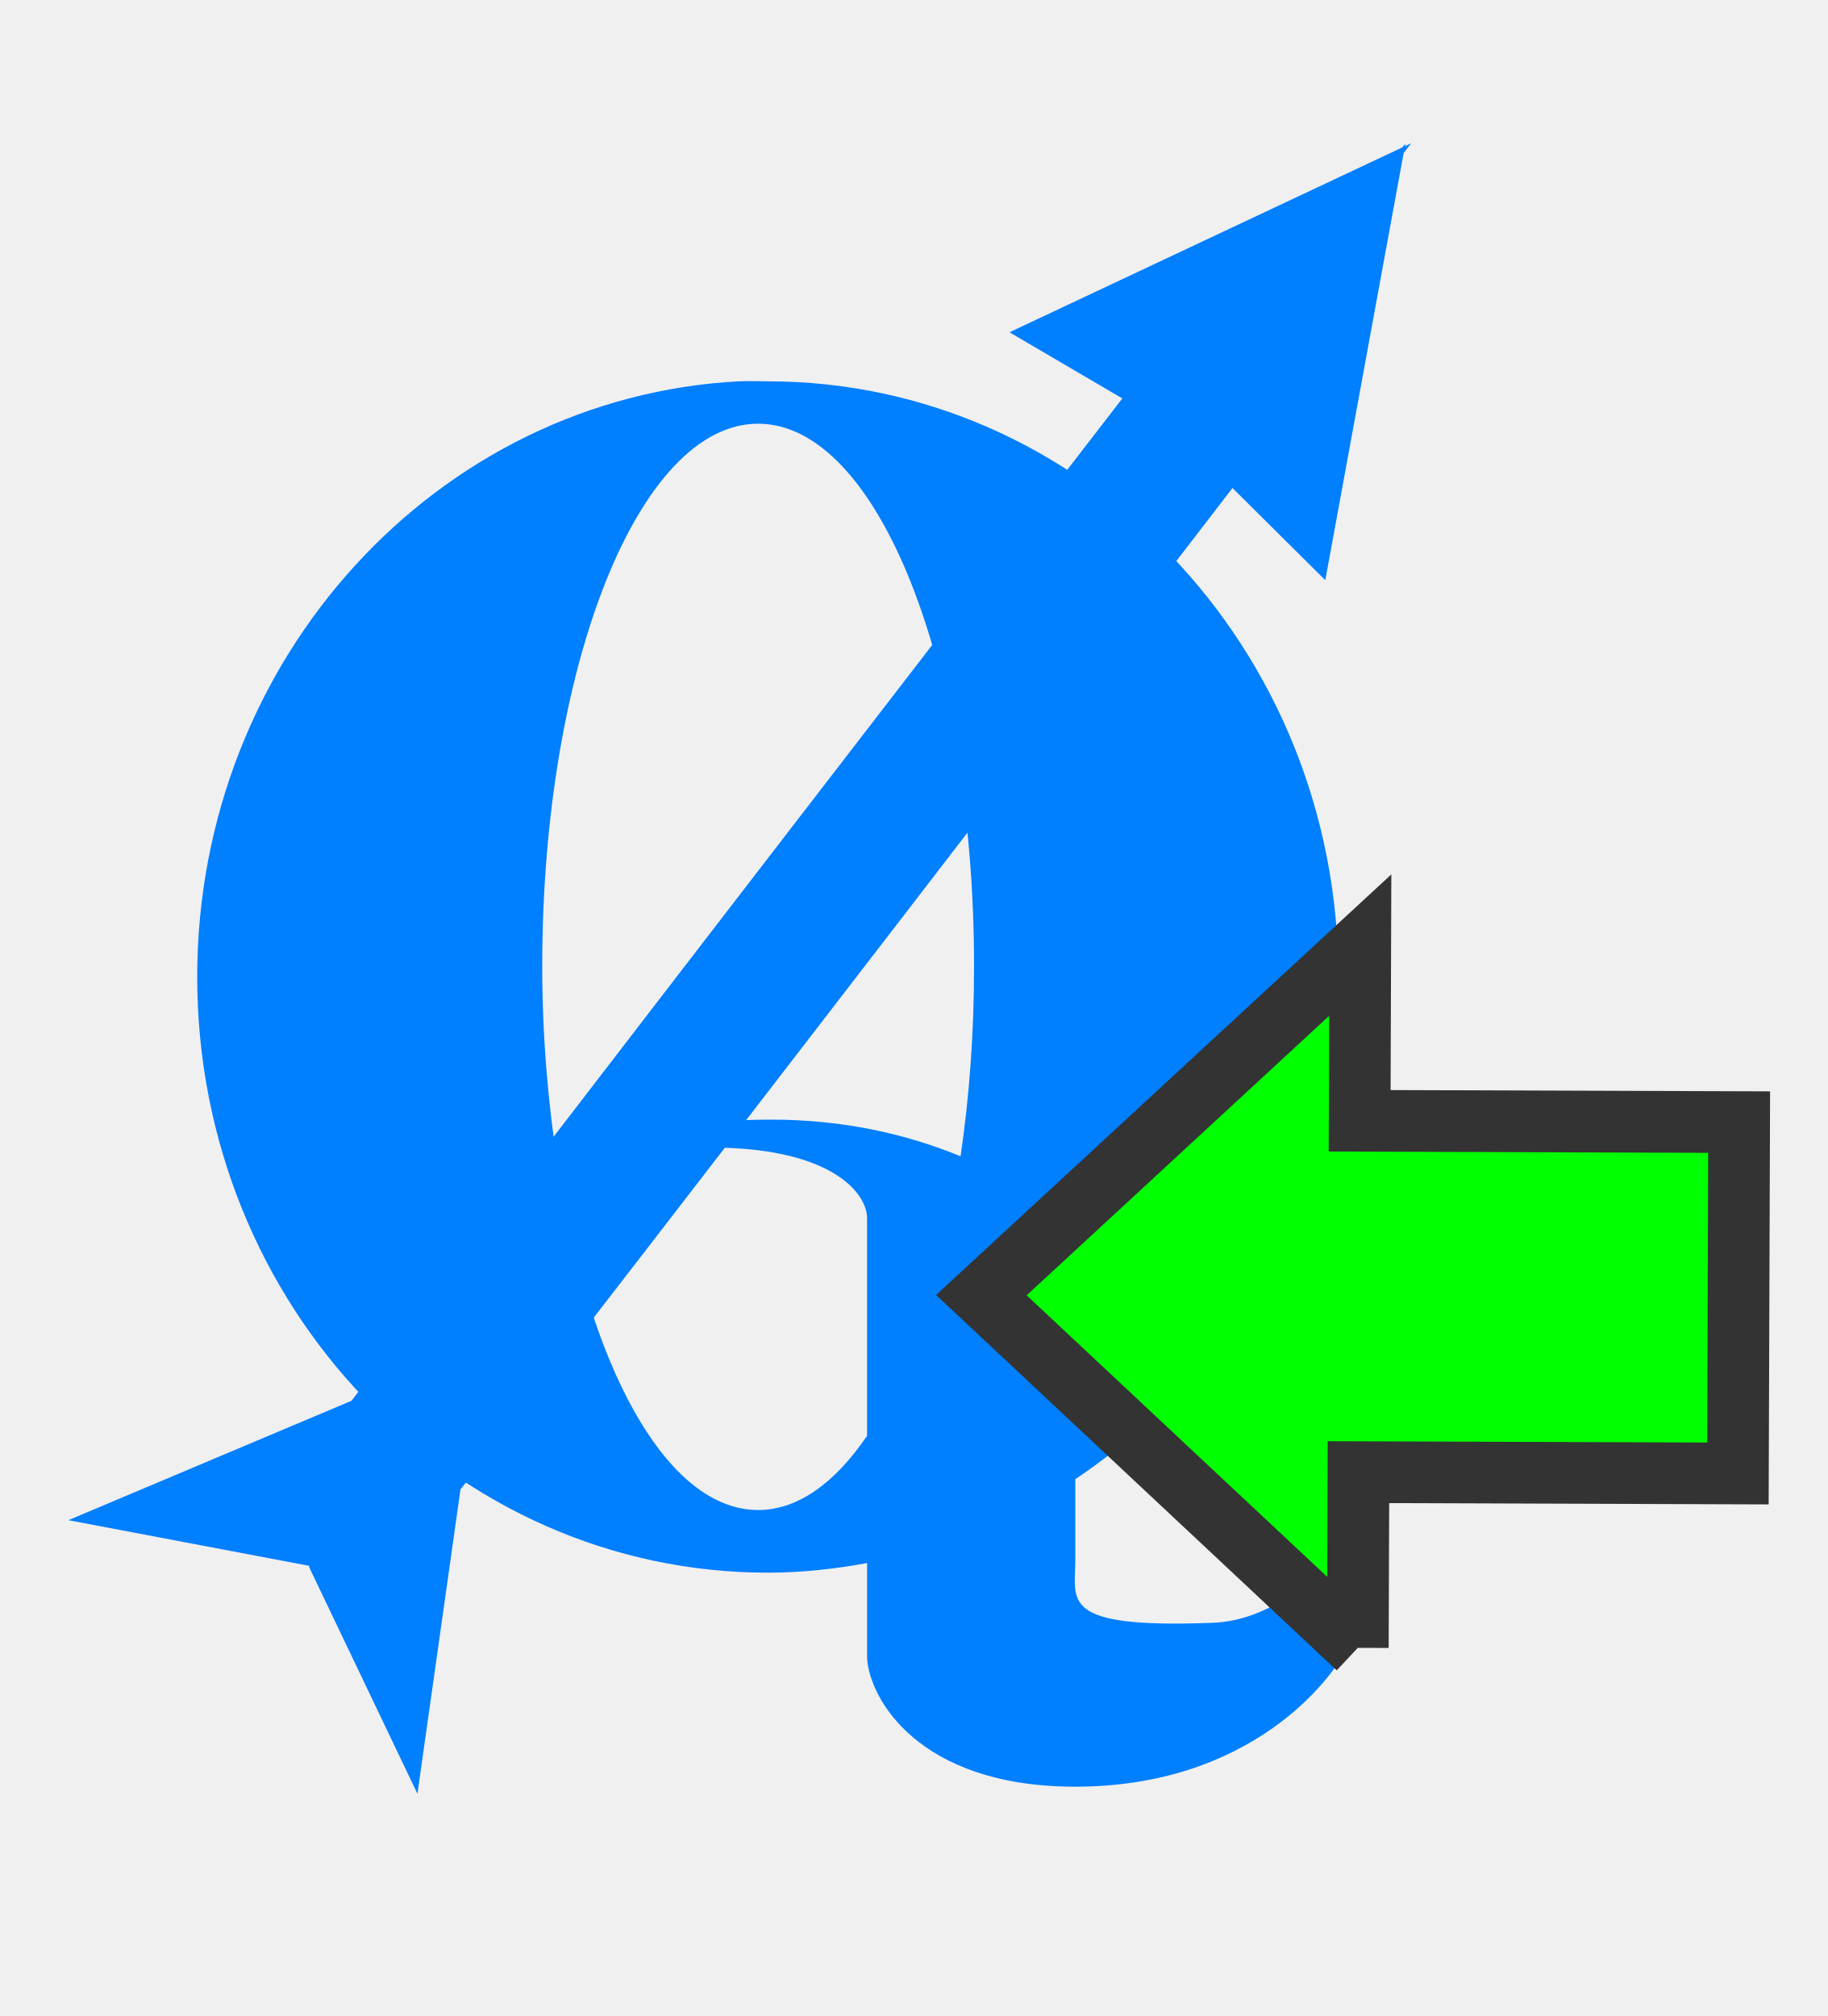
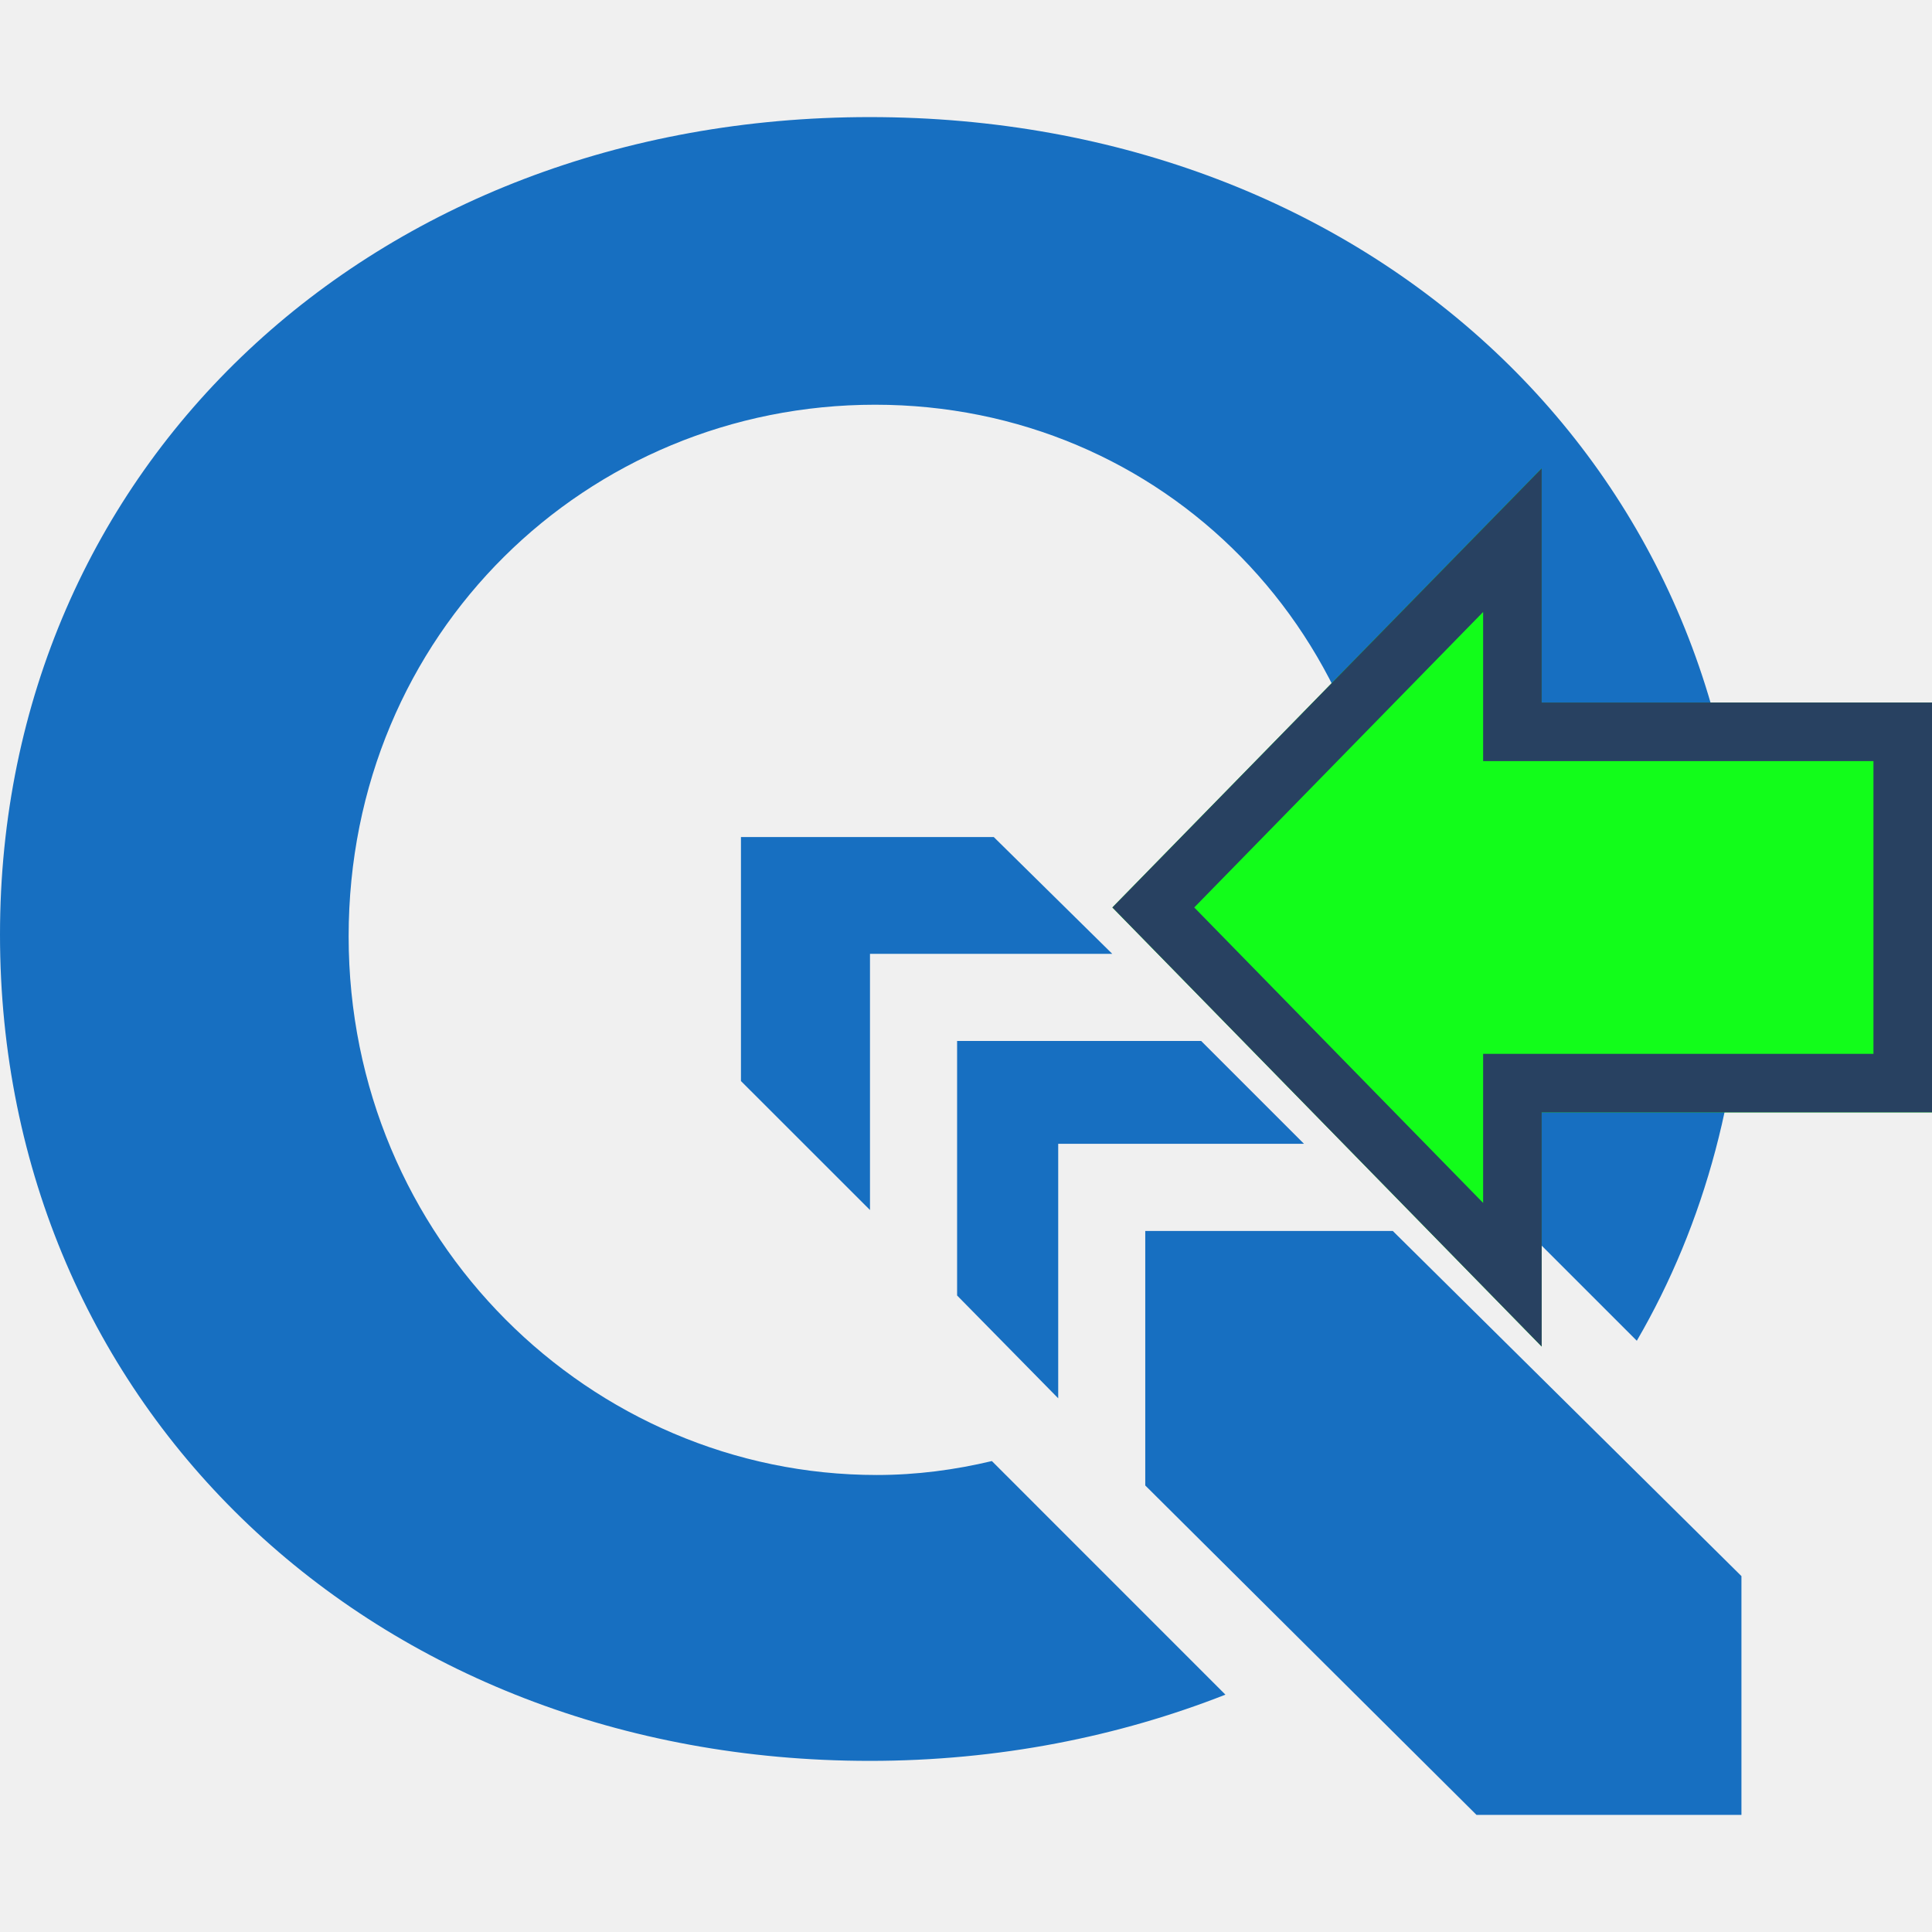
- <svg xmlns="http://www.w3.org/2000/svg" xmlns:xlink="http://www.w3.org/1999/xlink" width="59.266" height="65.359">
-   <defs>
-     <clipPath clipPathUnits="userSpaceOnUse" id="clipPath4144">
-       <rect id="rect4146" width="42.875" height="39.625" x="565.161" y="646.181" transform="matrix(0.999901,-0.01407388,0.01407388,0.999901,-303.9798,-446.8772) " fill="#007fff" />
-     </clipPath>
-     <clipPath clipPathUnits="userSpaceOnUse" id="clipPath4825-8">
-       <path d="m187.403,-4.318c-9.774,0.517 -17.562,8.976 -17.562,19.312c0,10.67 8.284,19.312 18.5,19.312c1.105,0 2.167,-0.119 3.219,-0.312l0,3.094c0.085,1.316 1.673,4.123 6.656,4.156c5.77,0.039 8.449,-3.498 8.938,-4.562c0.909,-2.43 0.734,-3.989 0.688,-4.969c-0.019,0.588 -1.996,4.101 -5.094,4.219c-4.98,0.189 -4.438,-0.712 -4.438,-2.031l0,-2.625c5.128,-3.432 8.531,-9.447 8.531,-16.281c0,-10.67 -8.284,-19.312 -18.5,-19.312c-0.319,0 -0.622,-0.017 -0.938,0zm0.625,1.375c3.87,0 7,7.861 7,17.594c0,2.163 -0.154,4.241 -0.438,6.156c-1.618,-0.665 -3.682,-1.197 -6.188,-1.188c-3.702,0.014 -5.987,0.859 -6.875,1.469c-0.31,-1.993 -0.5,-4.168 -0.5,-6.438c0,-9.733 3.13,-17.594 7,-17.594zm-1.281,23.469c3.739,0.064 4.812,1.516 4.812,2.281l0,7.062c-1.036,1.525 -2.243,2.406 -3.531,2.406c-2.824,0 -5.236,-4.198 -6.344,-10.25c0.894,-0.637 2.7,-1.54 5.062,-1.5z" id="path4827-5" fill="#007fff" />
-     </clipPath>
-     <filter id="filter4776-5" x="-0.332" width="1.664" y="-0.393" height="1.787" color-interpolation-filters="sRGB">
-       <feGaussianBlur stdDeviation="0.652" id="feGaussianBlur4778-0" />
-     </filter>
-     <linearGradient id="linearGradient5342-4-0-4">
-       <stop offset="0" id="stop5344-0-9-7" stop-color="#007fff" />
-       <stop offset="1" id="stop5346-85-5-3" stop-color="#007fff" />
-     </linearGradient>
-     <linearGradient xlink:href="#linearGradient5342-4-9" id="linearGradient3970" x1="0.342" y1="0.802" x2="0.581" y2="0.506" />
-     <linearGradient id="linearGradient5342-4-9">
-       <stop offset="0" id="stop5344-0-0" stop-color="#007fff" />
-       <stop offset="1" id="stop5346-85-9" stop-color="#007fff" />
-     </linearGradient>
-     <linearGradient xlink:href="#linearGradient5342-4-0-4" id="linearGradient3972" x1="0.2" y1="0.698" x2="0.496" y2="0.444" />
-   </defs>
-   <g>
-     <rect x="-1" y="-1" width="16.816" height="18.34" id="canvas_background" fill="none" />
-   </g>
-   <g>
-     <g id="layer1">
-       <g id="g3966" transform="matrix(0.999901,0.01407388,-0.01407388,0.999901,-245.1016,-201.7003) ">
-         <path id="path3895-6-6-7-4-6-8-4" d="m293.732,202.229l-12.938,6.312l3.688,2.094c0,0 -19.961,26.63 -24.531,32.844l-9.125,4l8.031,1.406l34.875,-46.656z" fill="url(#linearGradient3970)" />
-         <path id="path3895-6-6-7-4-6-8-4-5" d="m293.543,202.239l-2.398,14.194l-3.051,-2.945c0,0 -19.901,26.674 -24.57,32.815l-1.257,9.884l-3.619,-7.306l34.895,-46.641z" fill="url(#linearGradient3972)" />
-       </g>
-       <path d="m23.956,12.362c-9.774,0.517 -17.562,8.976 -17.562,19.312c0,10.67 8.284,19.312 18.5,19.312c1.105,0 2.167,-0.119 3.219,-0.312l0,3.094c0.085,1.316 1.673,4.123 6.656,4.156c5.77,0.039 8.449,-3.498 8.938,-4.562c0.909,-2.43 0.734,-3.989 0.688,-4.969c-0.019,0.588 -1.996,4.101 -5.094,4.219c-4.98,0.189 -4.438,-0.712 -4.438,-2.031l0,-2.625c5.128,-3.432 8.531,-9.447 8.531,-16.281c0,-10.67 -8.284,-19.312 -18.5,-19.312c-0.319,0 -0.622,-0.017 -0.938,0zm0.625,1.375c3.87,0 7,7.861 7,17.594c0,2.163 -0.154,4.241 -0.438,6.156c-1.618,-0.665 -3.682,-1.197 -6.188,-1.188c-3.702,0.014 -5.987,0.859 -6.875,1.469c-0.31,-1.993 -0.5,-4.168 -0.5,-6.438c0,-9.733 3.13,-17.594 7,-17.594zm-1.281,23.469c3.739,0.064 4.812,1.516 4.812,2.281l0,7.062c-1.036,1.525 -2.243,2.406 -3.531,2.406c-2.824,0 -5.236,-4.198 -6.344,-10.25c0.894,-0.637 2.7,-1.54 5.062,-1.5z" id="path3050-3-9-3-2-3" fill="#007fff" />
-       <path id="path4738-5" d="m27.326,14.504c0,0 3.005,0.53 4.154,1.237c1.149,0.707 0.177,2.652 0.177,2.652l-2.121,0.088l-2.21,-3.977zm-11.144,19.2c0,0 2.375,-1.25 4,-1.438c1.625,-0.188 4.438,-0.25 5.562,0.062c1.125,0.312 3.312,0.938 3.5,1.25c0.188,0.312 1,3.25 1,3.25l-2.562,0.25l-1.812,-2.062c0,0 -2.688,-1.625 -3.062,-1.625c-0.375,0 -2.562,-0.25 -3.375,-0.125c1.397,4.102 -1.353,4.29 -1.353,4.29l-1.897,-3.852zm0.638,-30.242c-0.015,-0.288 0.414,-1.957 0.763,-2.41c0.349,-0.452 -1.015,1.32 1.489,-2.211c0.396,-0.559 2.302,-2.231 1.876,-1.672c-0.575,0.755 -1.697,3.243 -1.849,3.45c-0.152,0.207 -0.44,1.94 -0.582,2.72c-0.298,1.627 0.786,3.186 0.718,3.885c-0.068,0.699 -2.19,0.993 -2.795,-0.555c-9.54,21.629 -8.554,19.97 -8.554,19.97l8.934,-23.177zm2.84,-0.478c-0.072,-0.28 0.018,-2.001 0.27,-2.513c0.252,-0.512 -0.734,1.495 1.021,-2.462c0.278,-0.626 1.436,-2.71 1.508,-2.011c0.072,0.699 -0.512,4.2 -0.62,4.433c-0.108,0.233 -0.504,1.304 -0.54,2.096c-0.036,0.792 0.032,2.635 0.104,3.334c0.072,0.699 -0.579,1.739 -1.48,0.341c-9.834,21.78 -9.197,19.959 -9.197,19.959l8.934,-23.177zm-1.982,2.655c-0.125,-0.485 0.031,-3.472 0.469,-4.362c0.438,-0.889 1.469,-2.497 2.156,-3.467c0.688,-0.97 2.031,-2.747 2.156,-1.534c0.125,1.213 -0.812,4.528 -1,4.932c-0.188,0.404 -0.875,2.264 -0.938,3.638c-0.062,1.375 3.062,10.398 3.188,11.611c0.125,1.213 -0.685,2.969 -2.875,1.091c-17.809,15.564 -12.09,11.268 -12.09,11.268l8.934,-23.177zm19.709,-12.967c0,0 3.938,0.76 5.375,4.627c1.438,3.867 2.688,6.975 1.062,11.809c-1.625,4.834 -3.25,7.872 -3.25,7.872c0,0 0.375,-11.947 0.25,-13.811c-9.059,21.313 -12.372,12.681 -12.372,12.681l8.934,-23.177z" clip-path="url(#clipPath4825-8)" mask="none" filter="url(#filter4776-5)" fill="#ffffff" opacity="0.383" />
-       <g id="g3966-2" transform="matrix(0.999901,0.01407388,-0.01407388,0.999901,-245.1016,-201.7003) " clip-path="url(#clipPath4144)" />
-     </g>
-     <path fill="#00ff00" stroke-width="2" d="m32.701,42.002l11.391,-12.245l11.391,12.245l-5.696,0l0,12.304l-11.391,0l0,-12.304l-5.696,0z" id="svg_1" transform="rotate(-89.80285 44.09212,42.03136) " stroke="#333333" />
-   </g>
+ <svg xmlns="http://www.w3.org/2000/svg" width="33" height="33" viewBox="0 0 33 33" fill="none">
+   <path d="M22.273 19.537L20.516 17.78H16.348V22.128L18.075 23.884V19.537H22.273Z" fill="#176FC1" />
+   <path d="M16.942 24.956C16.316 25.105 15.661 25.194 14.976 25.194C10.094 25.194 5.955 21.175 5.955 15.994C5.955 10.813 10.034 6.913 14.947 6.913C19.859 6.913 23.76 10.813 23.76 15.994C23.76 16.828 23.641 17.661 23.462 18.406L27.958 22.901C29.119 20.907 29.774 18.525 29.774 15.964C29.774 7.985 23.402 2 14.857 2C6.372 2 0 7.955 0 15.964C0 24.033 6.372 30.077 14.857 30.077C17.061 30.077 19.115 29.66 20.931 28.946L16.942 24.956Z" fill="#176FC1" />
+   <path d="M23.79 21.026H19.562V25.373L25.22 31H29.745V26.921L23.79 21.026Z" fill="#176FC1" />
+   <path d="M14.86 16.292H18.998L16.974 14.297H12.656V18.465L14.86 20.668V16.292Z" fill="#176FC1" />
+   <mask id="path-5-inside-1_2679_152" fill="white">
+     <path fill-rule="evenodd" clip-rule="evenodd" d="M26.333 8L19 15.5L26.333 23V19H33V12H26.333V8Z" />
+   </mask>
+   <path fill-rule="evenodd" clip-rule="evenodd" d="M26.333 8L19 15.5L26.333 23V19H33V12H26.333V8Z" fill="#12FD1A" />
+   <path d="M19 15.5L18.285 14.801L17.601 15.5L18.285 16.199L19 15.5ZM26.333 8H27.333V5.547L25.618 7.301L26.333 8ZM26.333 23L25.618 23.699L27.333 25.453V23H26.333ZM26.333 19V18H25.333V19H26.333ZM33 19V20H34V19H33ZM33 12H34V11H33V12ZM26.333 12H25.333V13H26.333V12ZM19.715 16.199L27.048 8.699L25.618 7.301L18.285 14.801L19.715 16.199ZM27.048 22.301L19.715 14.801L18.285 16.199L25.618 23.699L27.048 22.301ZM25.333 19V23H27.333V19H25.333ZM33 18H26.333V20H33V18ZM32 12V19H34V12H32ZM26.333 13H33V11H26.333V13ZM25.333 8V12H27.333V8H25.333Z" fill="#284161" mask="url(#path-5-inside-1_2679_152)" />
</svg>
